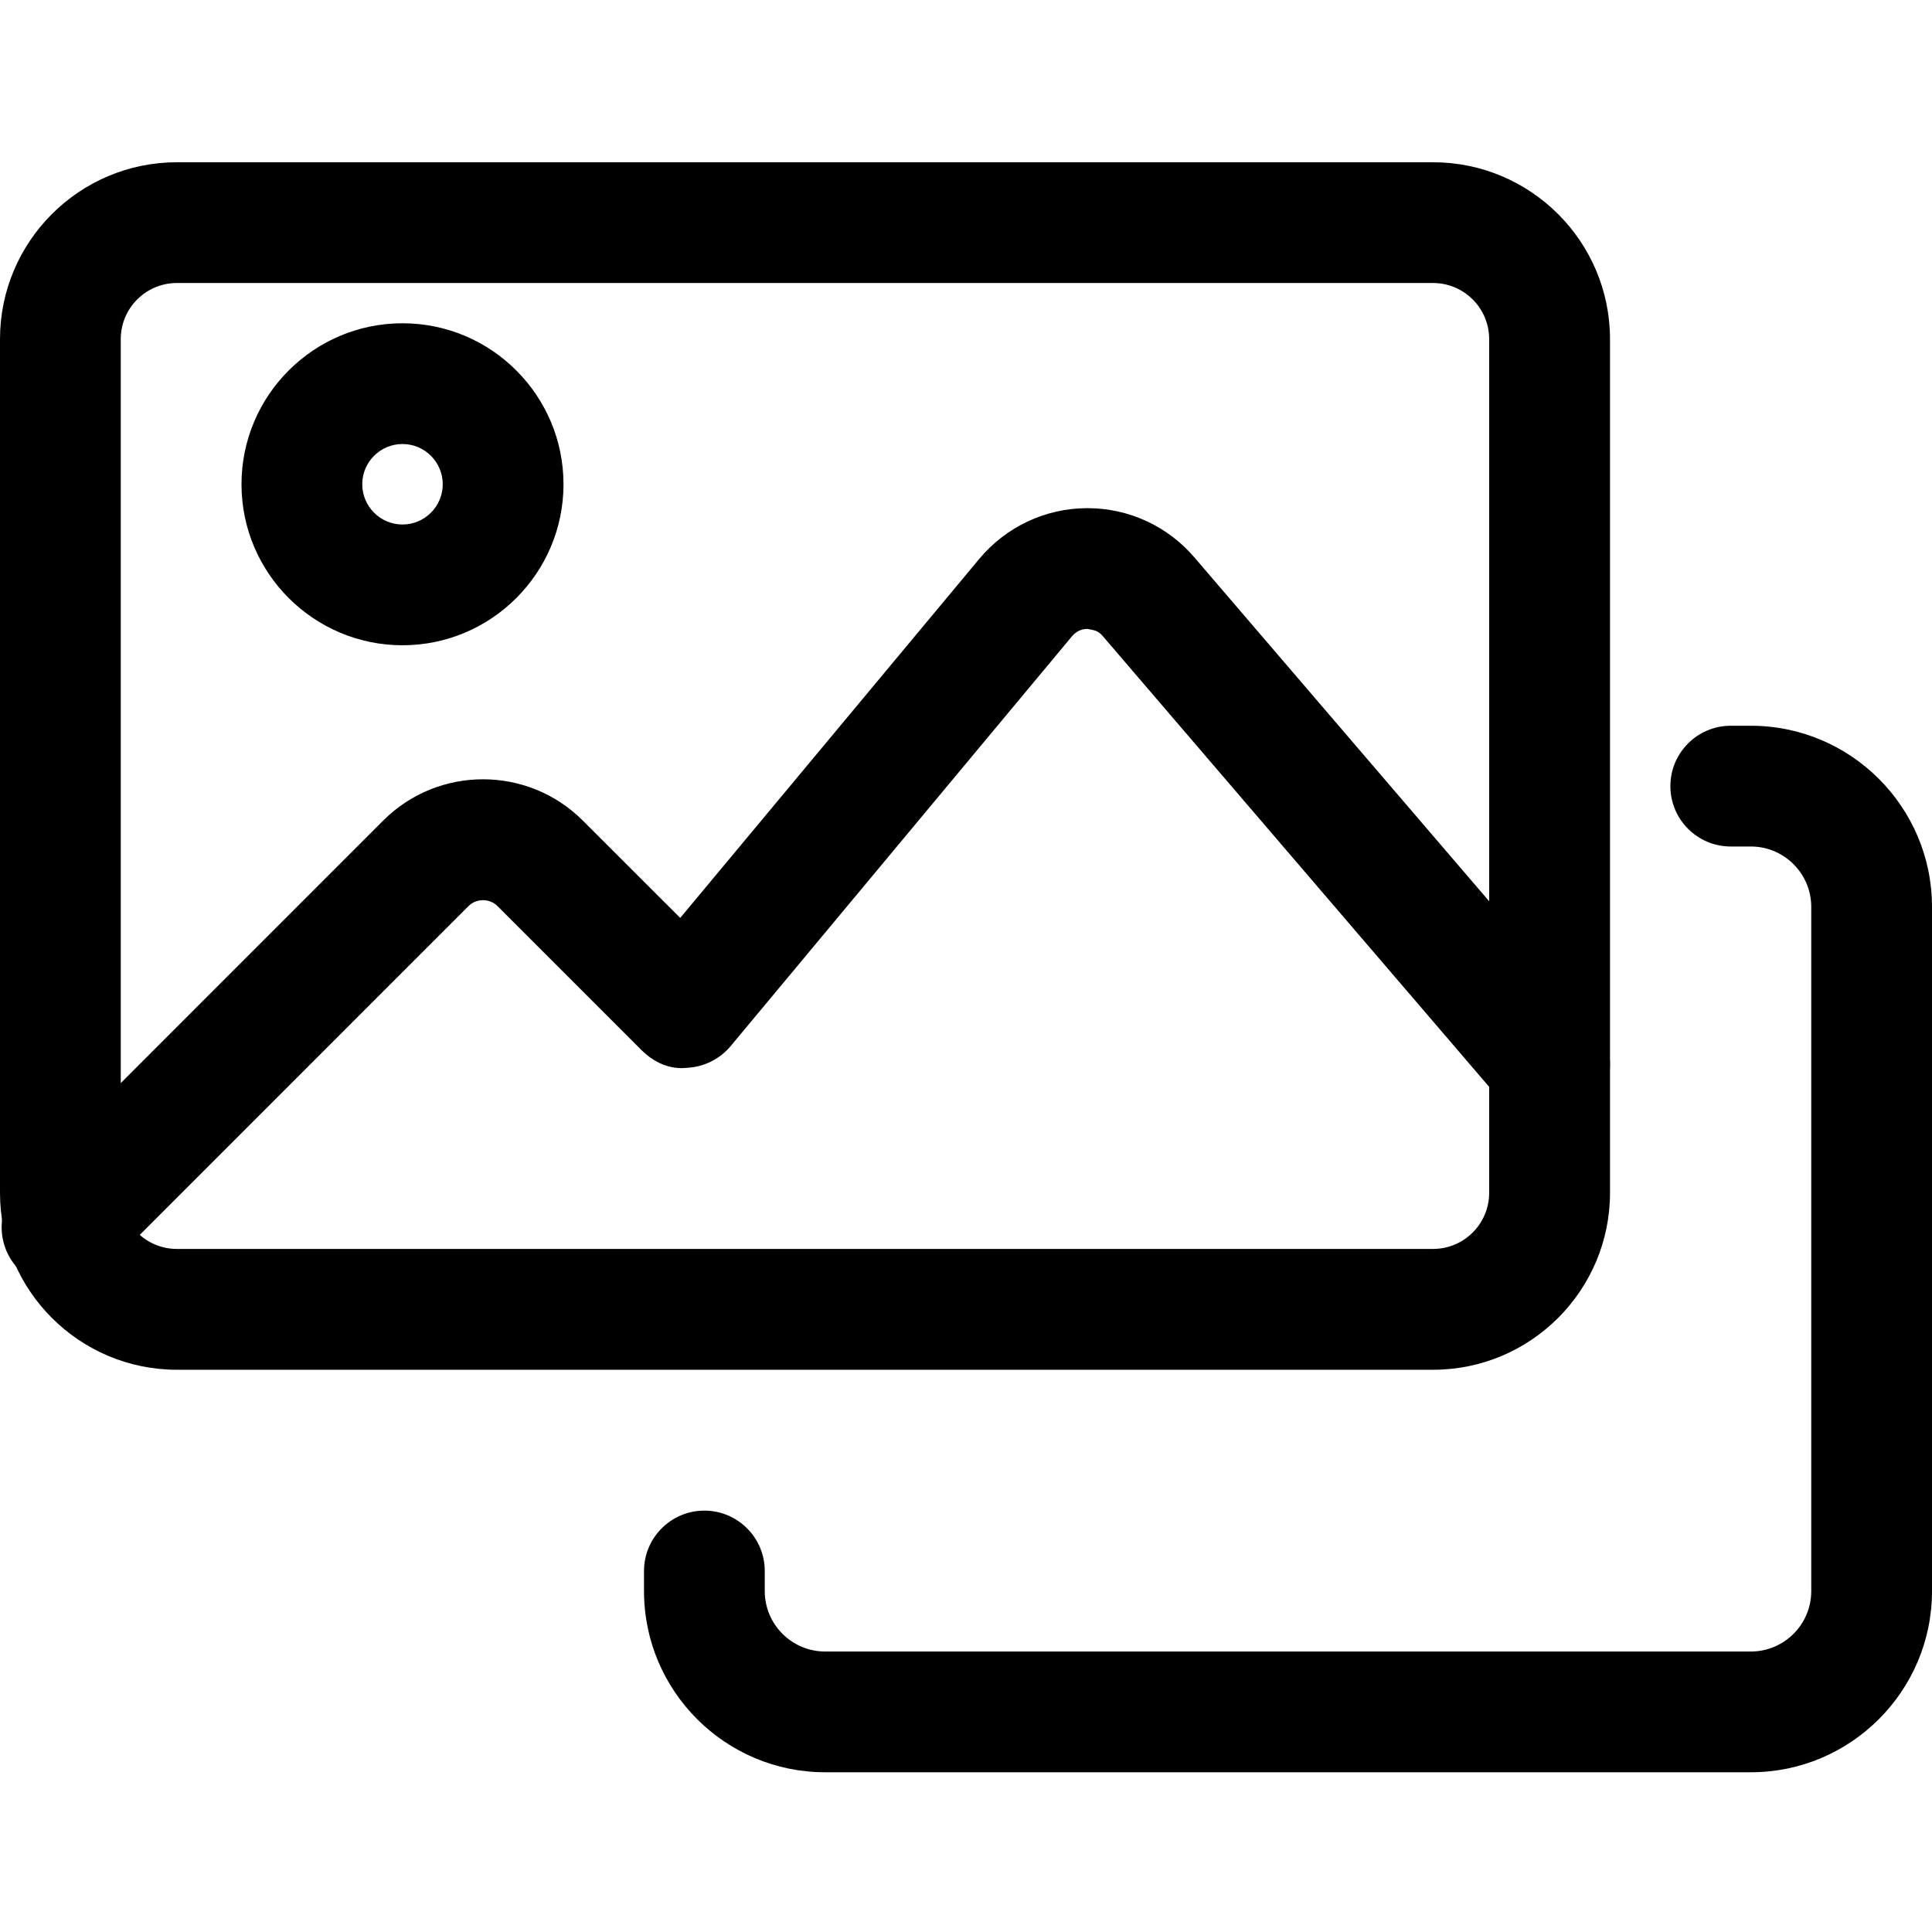
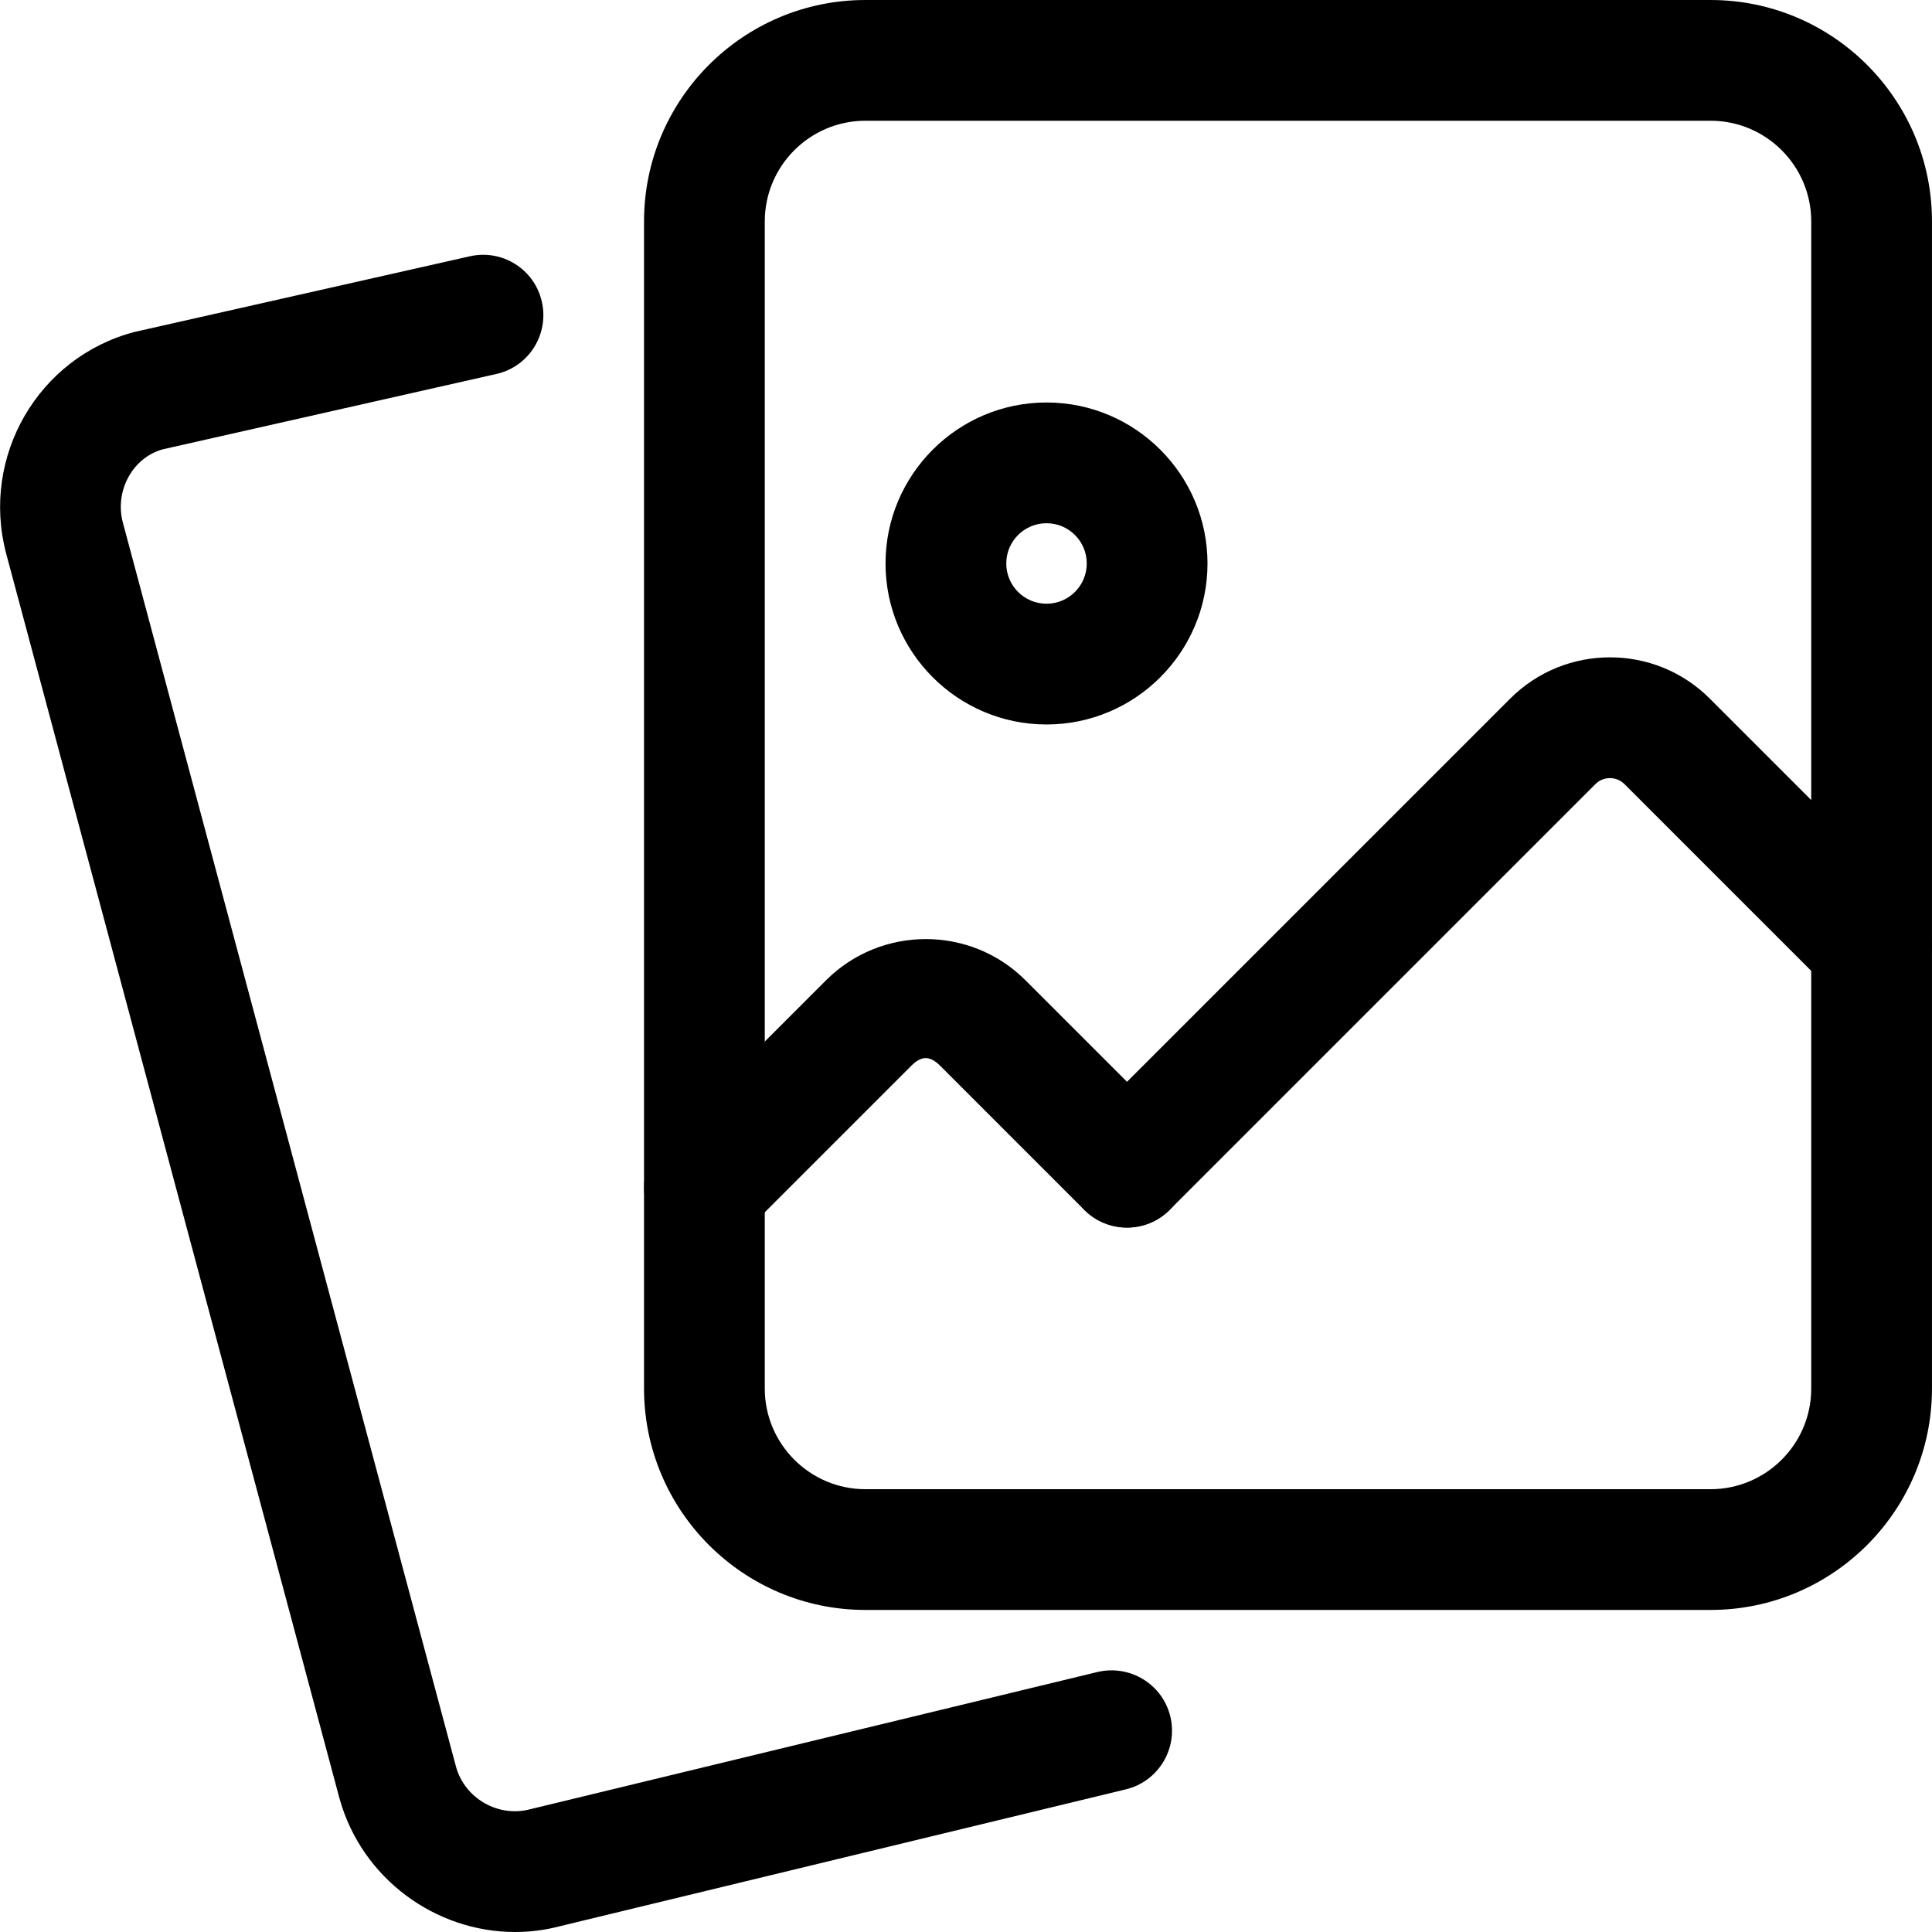
- <svg xmlns="http://www.w3.org/2000/svg" height="512pt" viewBox="0 -43 512 512" width="512pt">
-   <path d="m464 426.668h-245.332c-26.477 0-48-21.547-48-48v-5.336c0-8.832 7.168-16 16-16s16 7.168 16 16v5.336c0 8.809 7.168 16 16 16h245.332c8.832 0 16-7.191 16-16v-181.336c0-8.809-7.168-16-16-16h-5.332c-8.832 0-16-7.168-16-16s7.168-16 16-16h5.332c26.477 0 48 21.547 48 48v181.336c0 26.453-21.523 48-48 48zm0 0" />
-   <path d="m379.797 320h-332.926c-25.836 0-46.871-21.012-46.871-46.871v-226.258c0-25.859 21.035-46.871 46.871-46.871h332.906c25.855 0 46.891 21.012 46.891 46.871v226.238c0 25.879-21.035 46.891-46.871 46.891zm-332.926-288c-8.195 0-14.871 6.656-14.871 14.871v226.238c0 8.215 6.676 14.871 14.871 14.871h332.906c8.191 0 14.867-6.656 14.867-14.871v-226.238c0-8.215-6.676-14.871-14.867-14.871zm0 0" />
-   <path d="m106.668 128c-23.531 0-42.668-19.137-42.668-42.668s19.137-42.664 42.668-42.664 42.664 19.133 42.664 42.664-19.133 42.668-42.664 42.668zm0-53.332c-5.891 0-10.668 4.797-10.668 10.664 0 5.867 4.777 10.668 10.668 10.668 5.887 0 10.664-4.801 10.664-10.668 0-5.867-4.777-10.664-10.664-10.664zm0 0" />
-   <path d="m16.426 298.238c-4.094 0-8.191-1.555-11.305-4.691-6.25-6.25-6.25-16.383 0-22.637l96.426-96.445c14.59-14.594 38.316-14.594 52.906 0l25.812 25.793 79.234-95.129c7.082-8.488 17.469-13.418 28.5-13.461h.191c10.965 0 21.312 4.781 28.418 13.145l106.195 123.879c5.762 6.699 4.973 16.812-1.727 22.574-6.723 5.758-16.832 4.949-22.57-1.73l-106.242-123.945c-1.43-1.688-2.516-1.559-4.094-1.922-.918 0-2.688.258-4.074 1.941l-90.477 108.629c-2.879 3.438-7.082 5.527-11.562 5.742-4.566.531-8.852-1.496-12.031-4.672l-38.188-38.188c-2.09-2.09-5.59-2.09-7.68 0l-96.426 96.445c-3.117 3.117-7.211 4.672-11.309 4.672zm0 0" />
+ <svg xmlns="http://www.w3.org/2000/svg" height="512pt" viewBox="0 0 512 512.021" width="512pt">
+   <path d="m136.473 512.02c-21.035 0-40.641-14.141-46.527-35.453l-88.34-329.922c-6.742-25.684 8.531-51.969 34.004-58.664l88.875-20.055c8.66-1.965 17.195 3.477 19.113 12.074 1.941 8.617-3.453 17.195-12.074 19.113l-88.32 19.949c-7.871 2.09-12.906 10.836-10.664 19.391l88.297 329.75c2.305 8.406 11.223 13.566 19.734 11.262l150.27-36.352c8.598-2.023 17.238 3.203 19.309 11.797 2.07 8.578-3.199 17.238-11.797 19.309l-149.973 36.266c-3.949 1.047-7.938 1.535-11.906 1.535zm0 0" />
+   <path d="m453.336 426.668h-224c-32.359 0-58.664-26.305-58.664-58.668v-309.332c0-32.363 26.305-58.668 58.664-58.668h224c32.363 0 58.668 26.305 58.668 58.668v309.332c0 32.363-26.305 58.668-58.668 58.668zm-224-394.668c-14.695 0-26.664 11.969-26.664 26.668v309.332c0 14.699 11.969 26.668 26.664 26.668h224c14.699 0 26.668-11.969 26.668-26.668v-309.332c0-14.699-11.969-26.668-26.668-26.668zm0 0" />
+   <path d="m277.336 192c-23.527 0-42.664-19.137-42.664-42.668s19.137-42.664 42.664-42.664c23.531 0 42.668 19.133 42.668 42.664s-19.137 42.668-42.668 42.668zm0-53.332c-5.887 0-10.664 4.777-10.664 10.664 0 5.891 4.777 10.668 10.664 10.668 5.891 0 10.668-4.777 10.668-10.668 0-5.887-4.777-10.664-10.668-10.664zm0 0" />
+   <path d="m298.672 325.332c-4.098 0-8.191-1.555-11.309-4.691-6.25-6.25-6.25-16.383 0-22.637l112.855-112.852c14.59-14.594 38.336-14.594 52.906 0l54.188 54.188c6.25 6.25 6.25 16.383 0 22.633-6.254 6.25-16.387 6.25-22.637 0l-54.188-54.188c-2.09-2.09-5.59-2.09-7.656 0l-112.855 112.855c-3.113 3.137-7.211 4.691-11.305 4.691zm0 0" />
+   <path d="m186.672 330.668c-4.098 0-8.191-1.559-11.309-4.695-6.25-6.25-6.25-16.383 0-22.633l43.52-43.52c14.594-14.594 38.336-14.594 52.906 0l38.188 38.184c6.25 6.254 6.25 16.387 0 22.637s-16.383 6.25-22.633 0l-38.188-38.188c-2.711-2.711-4.949-2.711-7.66 0l-43.52 43.52c-3.113 3.137-7.211 4.695-11.305 4.695zm0 0" />
</svg>
